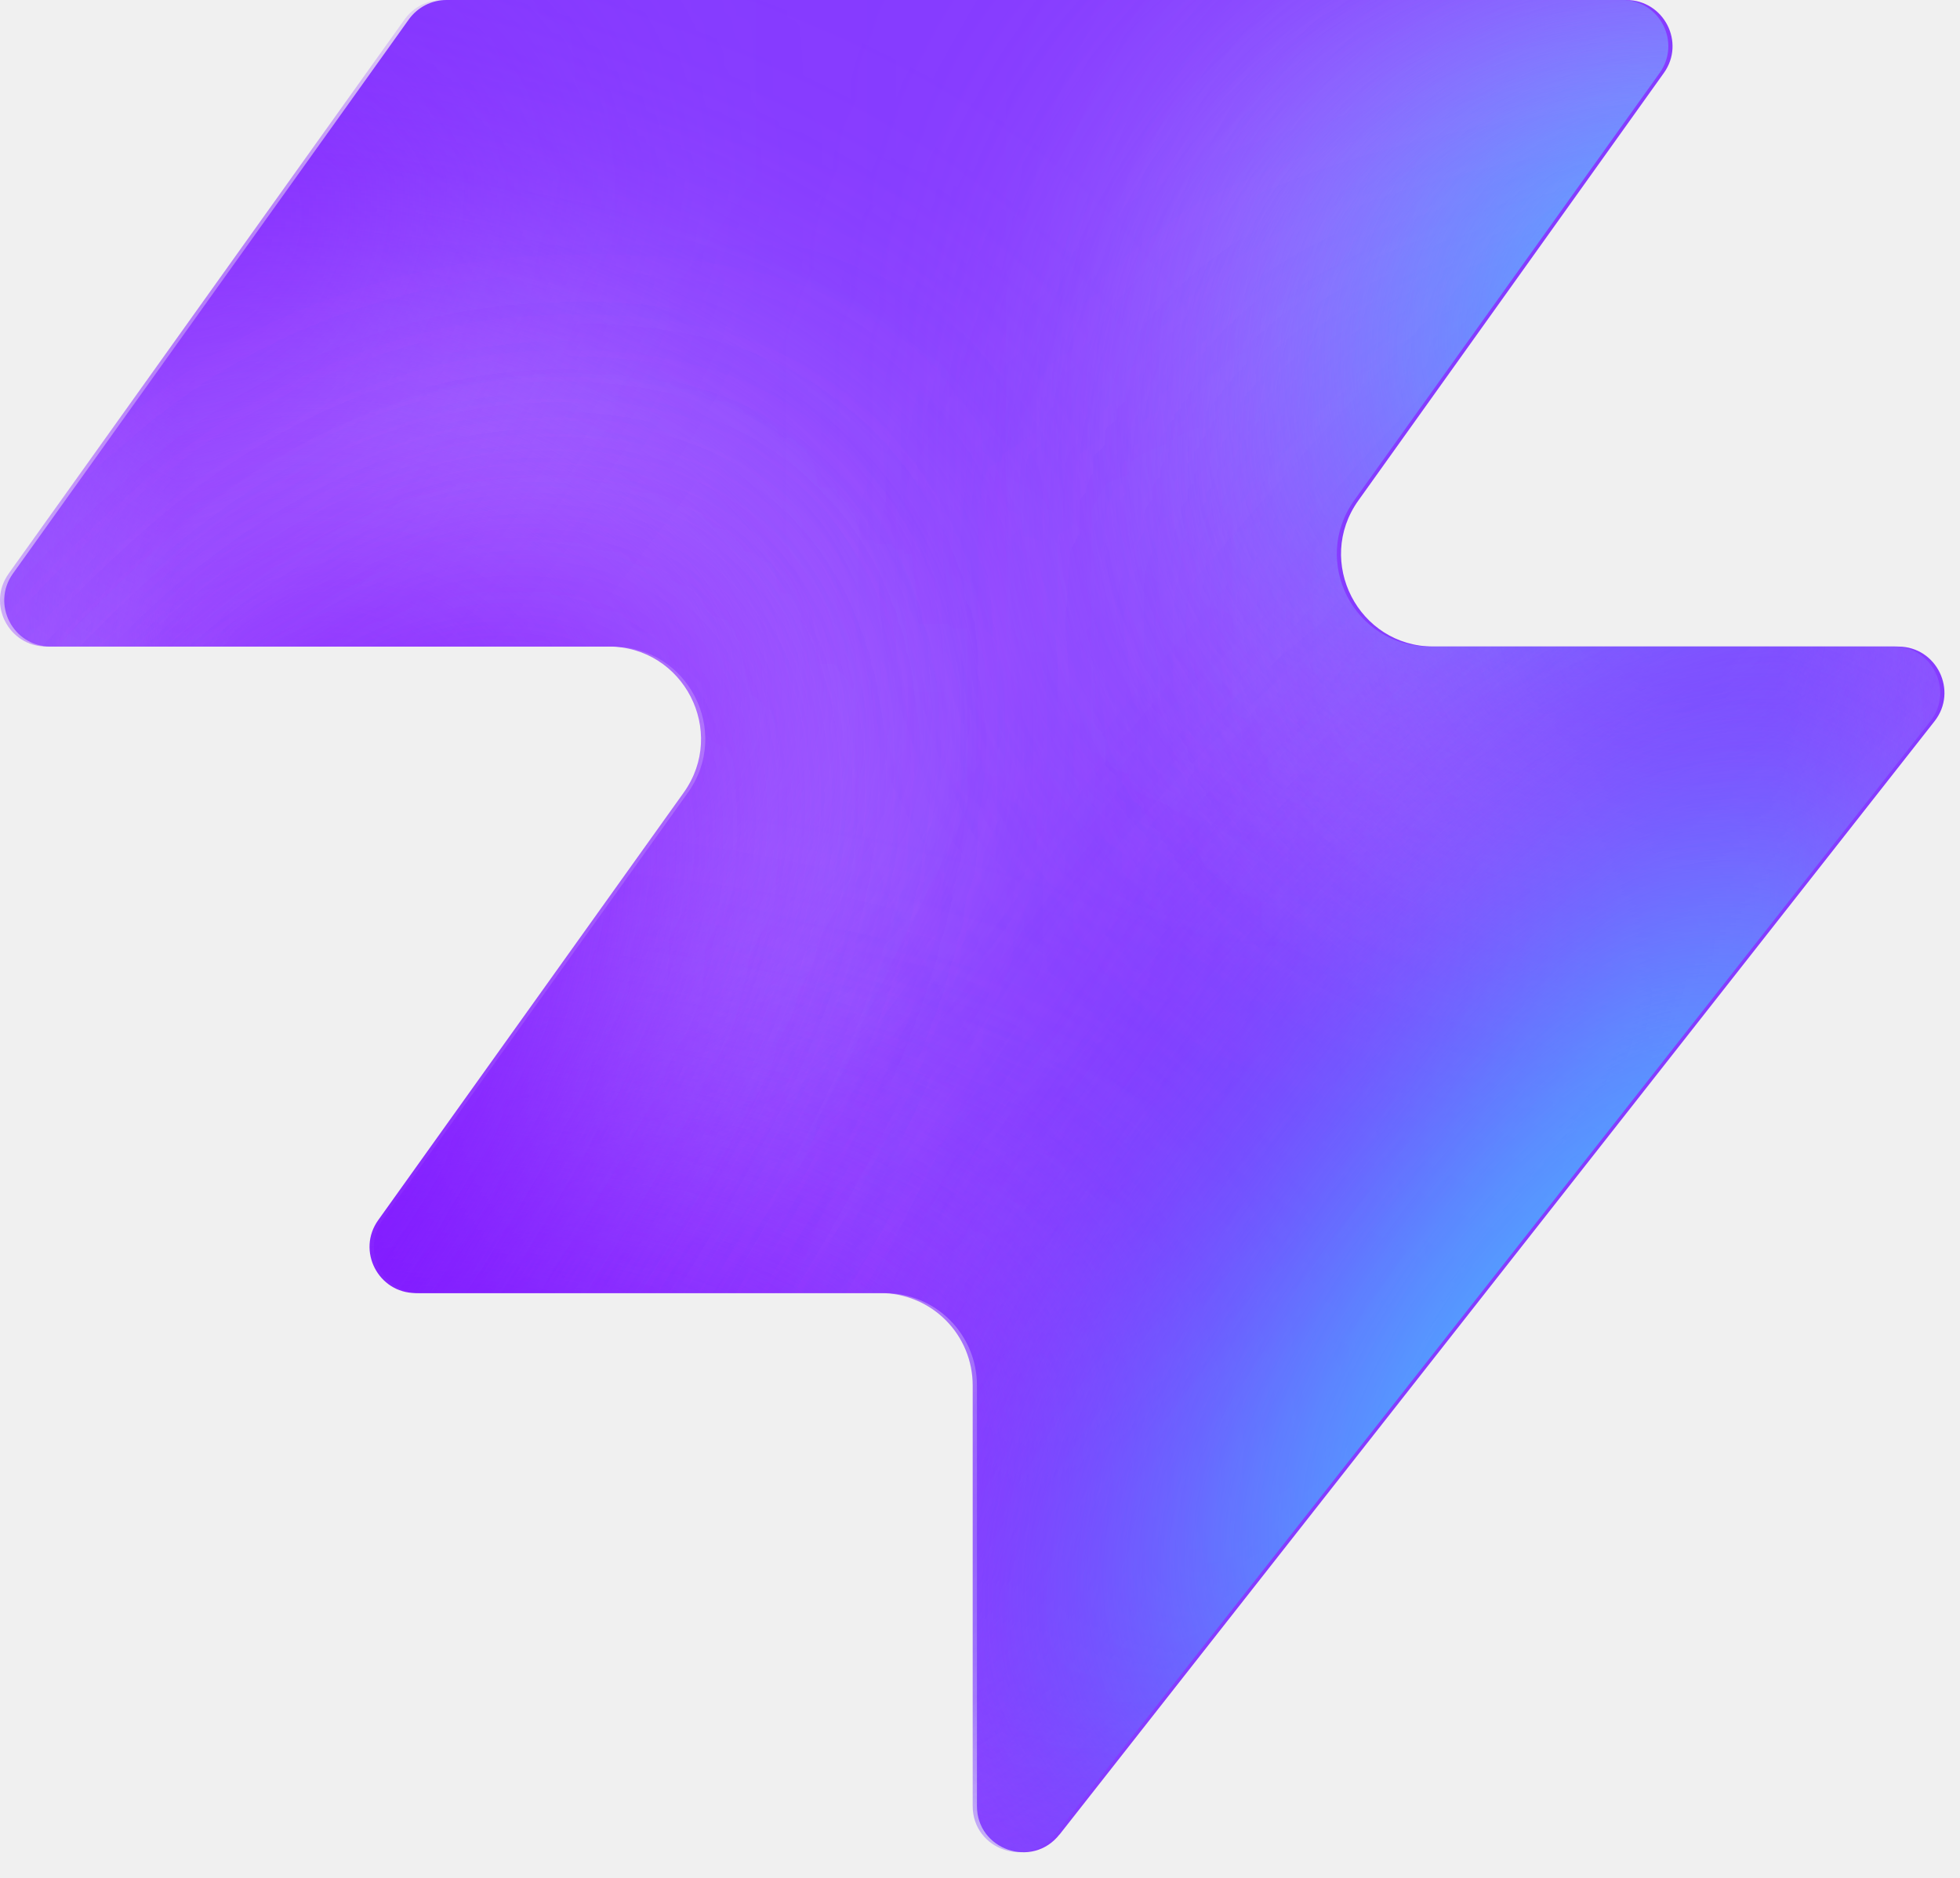
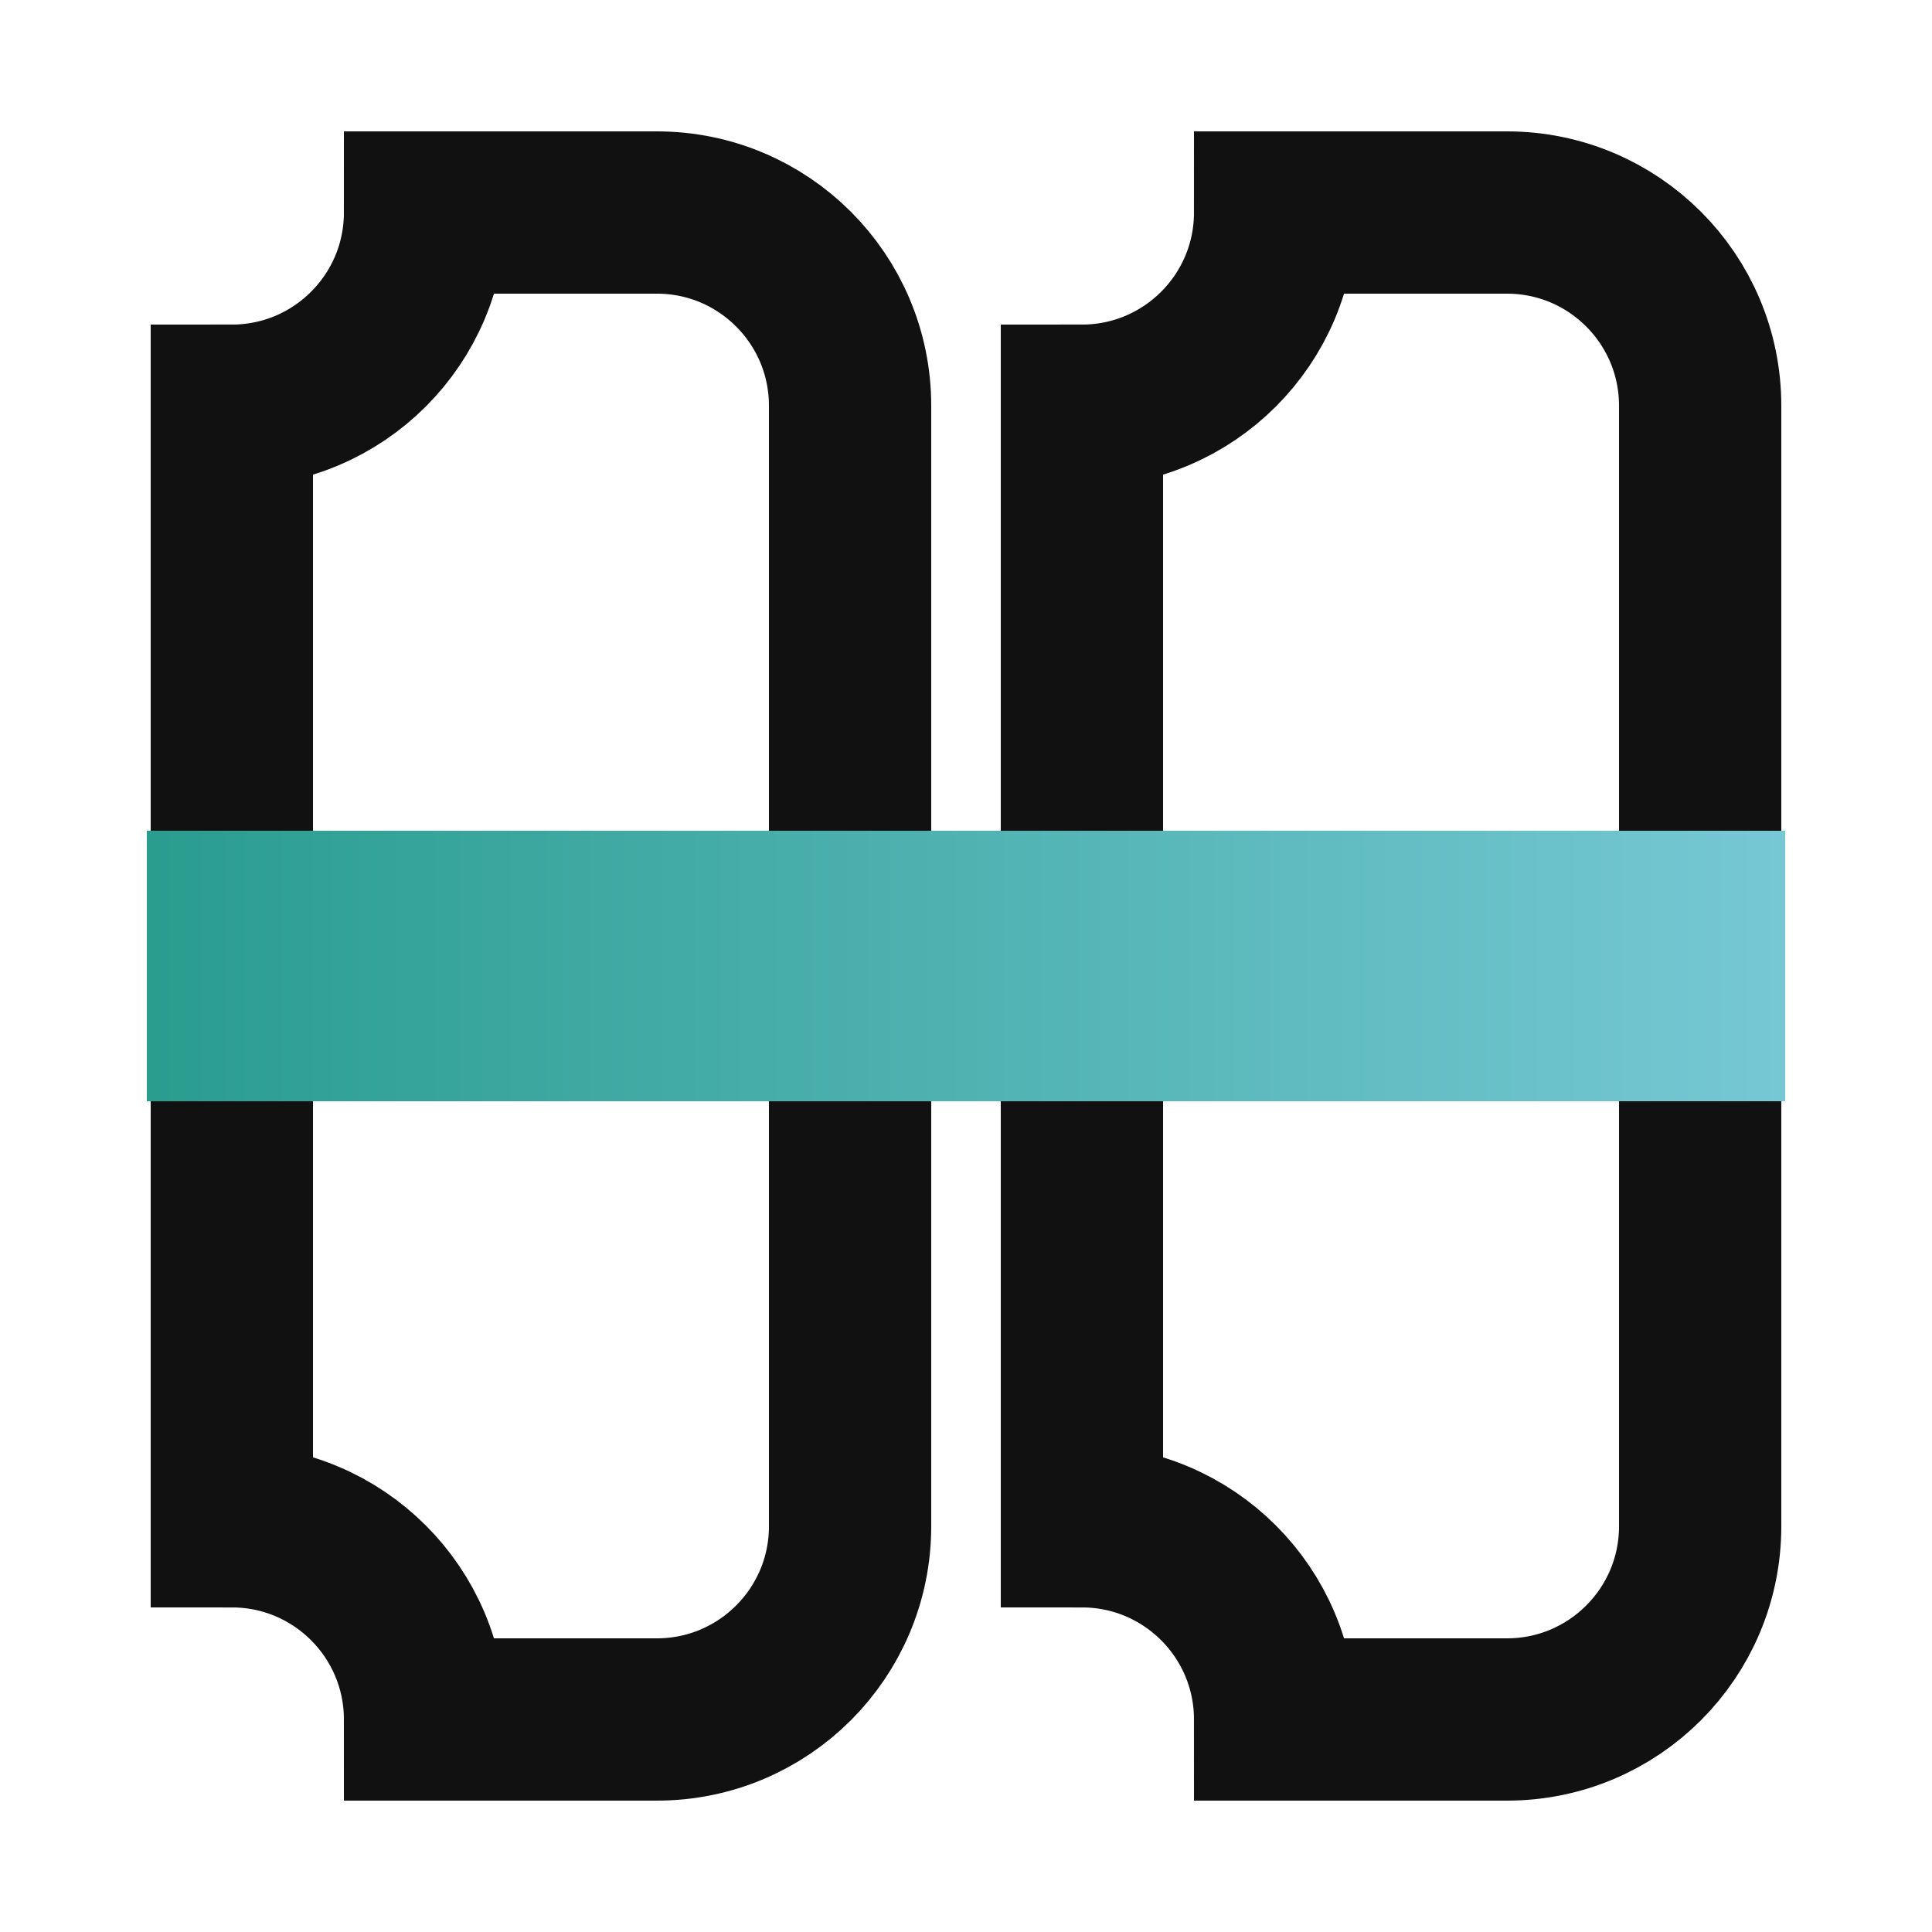
- <svg xmlns="http://www.w3.org/2000/svg" width="48" height="46" fill="none" viewBox="0 0 48 46">
-   <path fill="#863bff" d="M25.946 44.938c-.664.845-2.021.375-2.021-.698V33.937a2.26 2.26 0 0 0-2.262-2.262H10.287c-.92 0-1.456-1.04-.92-1.788l7.48-10.471c1.07-1.497 0-3.578-1.842-3.578H1.237c-.92 0-1.456-1.04-.92-1.788L10.013.474c.214-.297.556-.474.92-.474h28.894c.92 0 1.456 1.04.92 1.788l-7.48 10.471c-1.07 1.498 0 3.579 1.842 3.579h11.377c.943 0 1.473 1.088.89 1.83L25.947 44.94z" style="fill:#863bff;fill:color(display-p3 .525 .23 1);fill-opacity:1" />
-   <mask id="a" width="48" height="46" x="0" y="0" maskUnits="userSpaceOnUse" style="mask-type:alpha">
-     <path fill="#000" d="M25.842 44.938c-.664.844-2.021.375-2.021-.698V33.937a2.26 2.26 0 0 0-2.262-2.262H10.183c-.92 0-1.456-1.04-.92-1.788l7.48-10.471c1.07-1.498 0-3.579-1.842-3.579H1.133c-.92 0-1.456-1.04-.92-1.787L9.91.473c.214-.297.556-.474.92-.474h28.894c.92 0 1.456 1.04.92 1.788l-7.48 10.471c-1.07 1.498 0 3.578 1.842 3.578h11.377c.943 0 1.473 1.088.89 1.832L25.843 44.94z" style="fill:#000;fill-opacity:1" />
-   </mask>
-   <g mask="url(#a)">
-     <g filter="url(#b)">
-       <ellipse cx="5.508" cy="14.704" fill="#ede6ff" rx="5.508" ry="14.704" style="fill:#ede6ff;fill:color(display-p3 .927 .903 1);fill-opacity:1" transform="matrix(.00324 1 1 -.00324 -4.47 31.516)" />
-     </g>
-     <g filter="url(#c)">
-       <ellipse cx="10.399" cy="29.851" fill="#ede6ff" rx="10.399" ry="29.851" style="fill:#ede6ff;fill:color(display-p3 .927 .903 1);fill-opacity:1" transform="matrix(.00324 1 1 -.00324 -39.328 7.883)" />
-     </g>
-     <g filter="url(#d)">
-       <ellipse cx="5.508" cy="30.487" fill="#7e14ff" rx="5.508" ry="30.487" style="fill:#7e14ff;fill:color(display-p3 .492 .077 1);fill-opacity:1" transform="rotate(89.814 -25.913 -14.639)scale(1 -1)" />
-     </g>
-     <g filter="url(#e)">
-       <ellipse cx="5.508" cy="30.599" fill="#7e14ff" rx="5.508" ry="30.599" style="fill:#7e14ff;fill:color(display-p3 .492 .077 1);fill-opacity:1" transform="rotate(89.814 -32.644 -3.334)scale(1 -1)" />
-     </g>
-     <g filter="url(#f)">
-       <ellipse cx="5.508" cy="30.599" fill="#7e14ff" rx="5.508" ry="30.599" style="fill:#7e14ff;fill:color(display-p3 .492 .077 1);fill-opacity:1" transform="matrix(.00324 1 1 -.00324 -34.34 30.47)" />
-     </g>
-     <g filter="url(#g)">
-       <ellipse cx="14.072" cy="22.078" fill="#ede6ff" rx="14.072" ry="22.078" style="fill:#ede6ff;fill:color(display-p3 .927 .903 1);fill-opacity:1" transform="rotate(93.35 24.506 48.493)scale(-1 1)" />
-     </g>
-     <g filter="url(#h)">
-       <ellipse cx="3.47" cy="21.501" fill="#7e14ff" rx="3.47" ry="21.501" style="fill:#7e14ff;fill:color(display-p3 .492 .077 1);fill-opacity:1" transform="rotate(89.009 28.708 47.59)scale(-1 1)" />
-     </g>
-     <g filter="url(#i)">
-       <ellipse cx="3.47" cy="21.501" fill="#7e14ff" rx="3.47" ry="21.501" style="fill:#7e14ff;fill:color(display-p3 .492 .077 1);fill-opacity:1" transform="rotate(89.009 28.708 47.59)scale(-1 1)" />
-     </g>
-     <g filter="url(#j)">
-       <ellipse cx=".387" cy="8.972" fill="#7e14ff" rx="4.407" ry="29.108" style="fill:#7e14ff;fill:color(display-p3 .492 .077 1);fill-opacity:1" transform="rotate(39.51 .387 8.972)" />
-     </g>
-     <g filter="url(#k)">
-       <ellipse cx="47.523" cy="-6.092" fill="#7e14ff" rx="4.407" ry="29.108" style="fill:#7e14ff;fill:color(display-p3 .492 .077 1);fill-opacity:1" transform="rotate(37.892 47.523 -6.092)" />
-     </g>
-     <g filter="url(#l)">
-       <ellipse cx="41.412" cy="6.333" fill="#47bfff" rx="5.971" ry="9.665" style="fill:#47bfff;fill:color(display-p3 .28 .748 1);fill-opacity:1" transform="rotate(37.892 41.412 6.333)" />
-     </g>
-     <g filter="url(#m)">
-       <ellipse cx="-1.879" cy="38.332" fill="#7e14ff" rx="4.407" ry="29.108" style="fill:#7e14ff;fill:color(display-p3 .492 .077 1);fill-opacity:1" transform="rotate(37.892 -1.88 38.332)" />
-     </g>
-     <g filter="url(#n)">
-       <ellipse cx="-1.879" cy="38.332" fill="#7e14ff" rx="4.407" ry="29.108" style="fill:#7e14ff;fill:color(display-p3 .492 .077 1);fill-opacity:1" transform="rotate(37.892 -1.88 38.332)" />
-     </g>
-     <g filter="url(#o)">
-       <ellipse cx="35.651" cy="29.907" fill="#7e14ff" rx="4.407" ry="29.108" style="fill:#7e14ff;fill:color(display-p3 .492 .077 1);fill-opacity:1" transform="rotate(37.892 35.651 29.907)" />
-     </g>
-     <g filter="url(#p)">
-       <ellipse cx="38.418" cy="32.4" fill="#47bfff" rx="5.971" ry="15.297" style="fill:#47bfff;fill:color(display-p3 .28 .748 1);fill-opacity:1" transform="rotate(37.892 38.418 32.4)" />
-     </g>
-   </g>
+ <svg xmlns="http://www.w3.org/2000/svg" viewBox="0 0 500 500">
  <defs>
-     <filter id="b" width="60.045" height="41.654" x="-19.77" y="16.149" color-interpolation-filters="sRGB" filterUnits="userSpaceOnUse">
-       <feFlood flood-opacity="0" result="BackgroundImageFix" />
-       <feBlend in="SourceGraphic" in2="BackgroundImageFix" result="shape" />
-       <feGaussianBlur result="effect1_foregroundBlur_2002_17158" stdDeviation="7.659" />
-     </filter>
-     <filter id="c" width="90.34" height="51.437" x="-54.613" y="-7.533" color-interpolation-filters="sRGB" filterUnits="userSpaceOnUse">
-       <feFlood flood-opacity="0" result="BackgroundImageFix" />
-       <feBlend in="SourceGraphic" in2="BackgroundImageFix" result="shape" />
-       <feGaussianBlur result="effect1_foregroundBlur_2002_17158" stdDeviation="7.659" />
-     </filter>
-     <filter id="d" width="79.355" height="29.4" x="-49.64" y="2.03" color-interpolation-filters="sRGB" filterUnits="userSpaceOnUse">
-       <feFlood flood-opacity="0" result="BackgroundImageFix" />
-       <feBlend in="SourceGraphic" in2="BackgroundImageFix" result="shape" />
-       <feGaussianBlur result="effect1_foregroundBlur_2002_17158" stdDeviation="4.596" />
-     </filter>
-     <filter id="e" width="79.579" height="29.4" x="-45.045" y="20.029" color-interpolation-filters="sRGB" filterUnits="userSpaceOnUse">
-       <feFlood flood-opacity="0" result="BackgroundImageFix" />
-       <feBlend in="SourceGraphic" in2="BackgroundImageFix" result="shape" />
-       <feGaussianBlur result="effect1_foregroundBlur_2002_17158" stdDeviation="4.596" />
-     </filter>
-     <filter id="f" width="79.579" height="29.4" x="-43.513" y="21.178" color-interpolation-filters="sRGB" filterUnits="userSpaceOnUse">
-       <feFlood flood-opacity="0" result="BackgroundImageFix" />
-       <feBlend in="SourceGraphic" in2="BackgroundImageFix" result="shape" />
-       <feGaussianBlur result="effect1_foregroundBlur_2002_17158" stdDeviation="4.596" />
-     </filter>
-     <filter id="g" width="74.749" height="58.852" x="15.756" y="-17.901" color-interpolation-filters="sRGB" filterUnits="userSpaceOnUse">
-       <feFlood flood-opacity="0" result="BackgroundImageFix" />
-       <feBlend in="SourceGraphic" in2="BackgroundImageFix" result="shape" />
-       <feGaussianBlur result="effect1_foregroundBlur_2002_17158" stdDeviation="7.659" />
-     </filter>
-     <filter id="h" width="61.377" height="25.362" x="23.548" y="2.284" color-interpolation-filters="sRGB" filterUnits="userSpaceOnUse">
-       <feFlood flood-opacity="0" result="BackgroundImageFix" />
-       <feBlend in="SourceGraphic" in2="BackgroundImageFix" result="shape" />
-       <feGaussianBlur result="effect1_foregroundBlur_2002_17158" stdDeviation="4.596" />
-     </filter>
-     <filter id="i" width="61.377" height="25.362" x="23.548" y="2.284" color-interpolation-filters="sRGB" filterUnits="userSpaceOnUse">
-       <feFlood flood-opacity="0" result="BackgroundImageFix" />
-       <feBlend in="SourceGraphic" in2="BackgroundImageFix" result="shape" />
-       <feGaussianBlur result="effect1_foregroundBlur_2002_17158" stdDeviation="4.596" />
-     </filter>
-     <filter id="j" width="56.045" height="63.649" x="-27.636" y="-22.853" color-interpolation-filters="sRGB" filterUnits="userSpaceOnUse">
-       <feFlood flood-opacity="0" result="BackgroundImageFix" />
-       <feBlend in="SourceGraphic" in2="BackgroundImageFix" result="shape" />
-       <feGaussianBlur result="effect1_foregroundBlur_2002_17158" stdDeviation="4.596" />
-     </filter>
-     <filter id="k" width="54.814" height="64.646" x="20.116" y="-38.415" color-interpolation-filters="sRGB" filterUnits="userSpaceOnUse">
-       <feFlood flood-opacity="0" result="BackgroundImageFix" />
-       <feBlend in="SourceGraphic" in2="BackgroundImageFix" result="shape" />
-       <feGaussianBlur result="effect1_foregroundBlur_2002_17158" stdDeviation="4.596" />
-     </filter>
-     <filter id="l" width="33.541" height="35.313" x="24.641" y="-11.323" color-interpolation-filters="sRGB" filterUnits="userSpaceOnUse">
-       <feFlood flood-opacity="0" result="BackgroundImageFix" />
-       <feBlend in="SourceGraphic" in2="BackgroundImageFix" result="shape" />
-       <feGaussianBlur result="effect1_foregroundBlur_2002_17158" stdDeviation="4.596" />
-     </filter>
-     <filter id="m" width="54.814" height="64.646" x="-29.286" y="6.009" color-interpolation-filters="sRGB" filterUnits="userSpaceOnUse">
-       <feFlood flood-opacity="0" result="BackgroundImageFix" />
-       <feBlend in="SourceGraphic" in2="BackgroundImageFix" result="shape" />
-       <feGaussianBlur result="effect1_foregroundBlur_2002_17158" stdDeviation="4.596" />
-     </filter>
-     <filter id="n" width="54.814" height="64.646" x="-29.286" y="6.009" color-interpolation-filters="sRGB" filterUnits="userSpaceOnUse">
-       <feFlood flood-opacity="0" result="BackgroundImageFix" />
-       <feBlend in="SourceGraphic" in2="BackgroundImageFix" result="shape" />
-       <feGaussianBlur result="effect1_foregroundBlur_2002_17158" stdDeviation="4.596" />
-     </filter>
-     <filter id="o" width="54.814" height="64.646" x="8.244" y="-2.416" color-interpolation-filters="sRGB" filterUnits="userSpaceOnUse">
-       <feFlood flood-opacity="0" result="BackgroundImageFix" />
-       <feBlend in="SourceGraphic" in2="BackgroundImageFix" result="shape" />
-       <feGaussianBlur result="effect1_foregroundBlur_2002_17158" stdDeviation="4.596" />
-     </filter>
-     <filter id="p" width="39.409" height="43.623" x="18.713" y="10.588" color-interpolation-filters="sRGB" filterUnits="userSpaceOnUse">
-       <feFlood flood-opacity="0" result="BackgroundImageFix" />
-       <feBlend in="SourceGraphic" in2="BackgroundImageFix" result="shape" />
-       <feGaussianBlur result="effect1_foregroundBlur_2002_17158" stdDeviation="4.596" />
-     </filter>
+     <linearGradient id="teal" x1="0%" y1="0%" x2="100%" y2="0%">
+       <stop offset="0%" stop-color="#2a9d8f" />
+       <stop offset="100%" stop-color="#76c8d4" />
+     </linearGradient>
  </defs>
+   <rect width="500" height="500" fill="white" />
+   <path d="M 60 245 L 60 105 A 50 50 0 0 0 110 55 L 170 55 A 50 50 0 0 1 220 105 L 220 245" fill="none" stroke="#111111" stroke-width="42" />
+   <path d="M 60 255 L 60 395 A 50 50 0 0 1 110 445 L 170 445 A 50 50 0 0 0 220 395 L 220 255" fill="none" stroke="#111111" stroke-width="42" />
+   <path d="M 280 245 L 280 105 A 50 50 0 0 0 330 55 L 390 55 A 50 50 0 0 1 440 105 L 440 245" fill="none" stroke="#111111" stroke-width="42" />
+   <path d="M 280 255 L 280 395 A 50 50 0 0 1 330 445 L 390 445 A 50 50 0 0 0 440 395 L 440 255" fill="none" stroke="#111111" stroke-width="42" />
+   <rect x="38" y="215" width="424" height="70" fill="url(#teal)" />
</svg>
